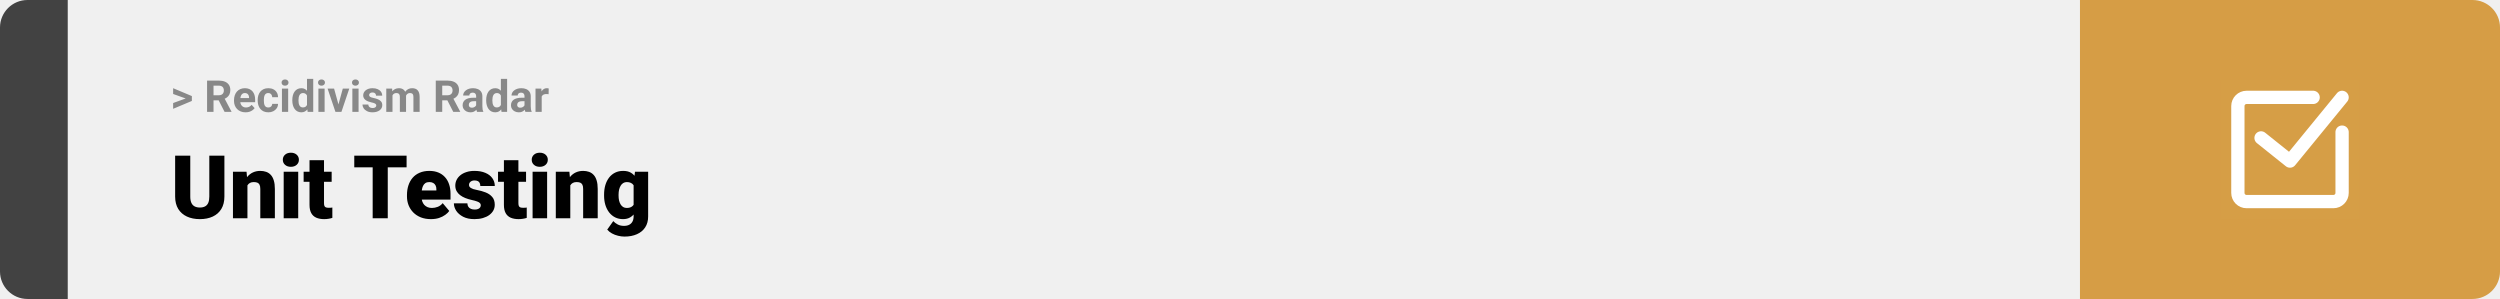
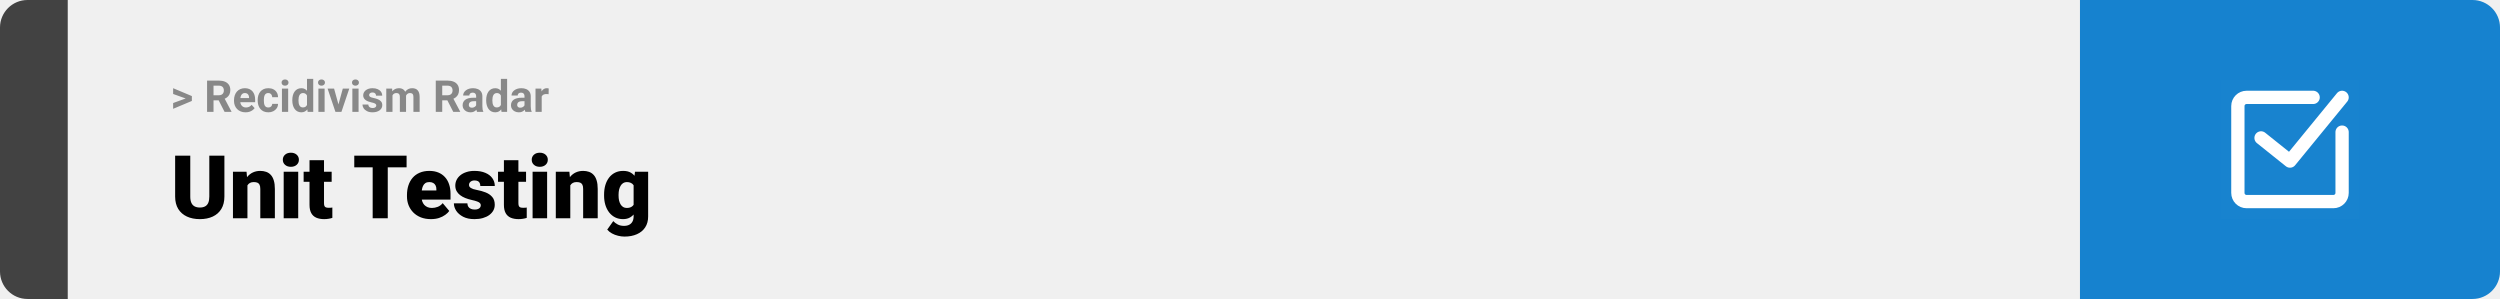
<svg xmlns="http://www.w3.org/2000/svg" width="1363" height="163" viewBox="0 0 1363 163" fill="none">
  <path d="M0 15C0 6.716 6.716 0 15 0H37V163H15C6.716 163 0 156.284 0 148V15Z" fill="#424242" />
  <rect width="1097" height="163" transform="translate(37)" fill="#F0F0F0" />
  <path d="M101.906 53.922L94.394 51.238V48.086L104.602 52.375V54.637L101.906 53.922ZM94.394 56.172L101.918 53.43L104.602 52.785V55.035L94.394 59.324V56.172ZM112.898 43.938H119.262C120.566 43.938 121.688 44.133 122.625 44.523C123.57 44.914 124.297 45.492 124.805 46.258C125.312 47.023 125.566 47.965 125.566 49.082C125.566 49.996 125.41 50.781 125.098 51.438C124.793 52.086 124.359 52.629 123.797 53.066C123.242 53.496 122.59 53.84 121.84 54.098L120.727 54.684H115.195L115.172 51.941H119.285C119.902 51.941 120.414 51.832 120.82 51.613C121.227 51.395 121.531 51.09 121.734 50.699C121.945 50.309 122.051 49.855 122.051 49.34C122.051 48.793 121.949 48.32 121.746 47.922C121.543 47.523 121.234 47.219 120.82 47.008C120.406 46.797 119.887 46.691 119.262 46.691H116.414V61H112.898V43.938ZM122.438 61L118.547 53.395L122.262 53.371L126.199 60.836V61H122.438ZM133.898 61.234C132.914 61.234 132.031 61.078 131.25 60.766C130.469 60.445 129.805 60.004 129.258 59.441C128.719 58.879 128.305 58.227 128.016 57.484C127.727 56.734 127.582 55.938 127.582 55.094V54.625C127.582 53.664 127.719 52.785 127.992 51.988C128.266 51.191 128.656 50.5 129.164 49.914C129.68 49.328 130.305 48.879 131.039 48.566C131.773 48.246 132.602 48.086 133.523 48.086C134.422 48.086 135.219 48.234 135.914 48.531C136.609 48.828 137.191 49.25 137.66 49.797C138.137 50.344 138.496 51 138.738 51.766C138.98 52.523 139.102 53.367 139.102 54.297V55.703H129.023V53.453H135.785V53.195C135.785 52.727 135.699 52.309 135.527 51.941C135.363 51.566 135.113 51.27 134.777 51.051C134.441 50.832 134.012 50.723 133.488 50.723C133.043 50.723 132.66 50.82 132.34 51.016C132.02 51.211 131.758 51.484 131.555 51.836C131.359 52.188 131.211 52.602 131.109 53.078C131.016 53.547 130.969 54.062 130.969 54.625V55.094C130.969 55.602 131.039 56.07 131.18 56.5C131.328 56.93 131.535 57.301 131.801 57.613C132.074 57.926 132.402 58.168 132.785 58.34C133.176 58.512 133.617 58.598 134.109 58.598C134.719 58.598 135.285 58.48 135.809 58.246C136.34 58.004 136.797 57.641 137.18 57.156L138.82 58.938C138.555 59.32 138.191 59.688 137.73 60.039C137.277 60.391 136.73 60.68 136.09 60.906C135.449 61.125 134.719 61.234 133.898 61.234ZM146.262 58.598C146.676 58.598 147.043 58.52 147.363 58.363C147.684 58.199 147.934 57.973 148.113 57.684C148.301 57.387 148.398 57.039 148.406 56.641H151.582C151.574 57.531 151.336 58.324 150.867 59.02C150.398 59.707 149.77 60.25 148.98 60.648C148.191 61.039 147.309 61.234 146.332 61.234C145.348 61.234 144.488 61.07 143.754 60.742C143.027 60.414 142.422 59.961 141.938 59.383C141.453 58.797 141.09 58.117 140.848 57.344C140.605 56.562 140.484 55.727 140.484 54.836V54.496C140.484 53.598 140.605 52.762 140.848 51.988C141.09 51.207 141.453 50.527 141.938 49.949C142.422 49.363 143.027 48.906 143.754 48.578C144.48 48.25 145.332 48.086 146.309 48.086C147.348 48.086 148.258 48.285 149.039 48.684C149.828 49.082 150.445 49.652 150.891 50.395C151.344 51.129 151.574 52 151.582 53.008H148.406C148.398 52.586 148.309 52.203 148.137 51.859C147.973 51.516 147.73 51.242 147.41 51.039C147.098 50.828 146.711 50.723 146.25 50.723C145.758 50.723 145.355 50.828 145.043 51.039C144.73 51.242 144.488 51.523 144.316 51.883C144.145 52.234 144.023 52.637 143.953 53.09C143.891 53.535 143.859 54.004 143.859 54.496V54.836C143.859 55.328 143.891 55.801 143.953 56.254C144.016 56.707 144.133 57.109 144.305 57.461C144.484 57.812 144.73 58.09 145.043 58.293C145.355 58.496 145.762 58.598 146.262 58.598ZM157.102 48.32V61H153.715V48.32H157.102ZM153.504 45.016C153.504 44.523 153.676 44.117 154.02 43.797C154.363 43.477 154.824 43.316 155.402 43.316C155.973 43.316 156.43 43.477 156.773 43.797C157.125 44.117 157.301 44.523 157.301 45.016C157.301 45.508 157.125 45.914 156.773 46.234C156.43 46.555 155.973 46.715 155.402 46.715C154.824 46.715 154.363 46.555 154.02 46.234C153.676 45.914 153.504 45.508 153.504 45.016ZM167.379 58.234V43H170.777V61H167.719L167.379 58.234ZM159.363 54.812V54.566C159.363 53.598 159.473 52.719 159.691 51.93C159.91 51.133 160.23 50.449 160.652 49.879C161.074 49.309 161.594 48.867 162.211 48.555C162.828 48.242 163.531 48.086 164.32 48.086C165.062 48.086 165.711 48.242 166.266 48.555C166.828 48.867 167.305 49.312 167.695 49.891C168.094 50.461 168.414 51.137 168.656 51.918C168.898 52.691 169.074 53.539 169.184 54.461V55C169.074 55.883 168.898 56.703 168.656 57.461C168.414 58.219 168.094 58.883 167.695 59.453C167.305 60.016 166.828 60.453 166.266 60.766C165.703 61.078 165.047 61.234 164.297 61.234C163.508 61.234 162.805 61.074 162.188 60.754C161.578 60.434 161.062 59.984 160.641 59.406C160.227 58.828 159.91 58.148 159.691 57.367C159.473 56.586 159.363 55.734 159.363 54.812ZM162.738 54.566V54.812C162.738 55.336 162.777 55.824 162.855 56.277C162.941 56.73 163.078 57.133 163.266 57.484C163.461 57.828 163.711 58.098 164.016 58.293C164.328 58.48 164.707 58.574 165.152 58.574C165.73 58.574 166.207 58.445 166.582 58.188C166.957 57.922 167.242 57.559 167.438 57.098C167.641 56.637 167.758 56.105 167.789 55.504V53.969C167.766 53.477 167.695 53.035 167.578 52.645C167.469 52.246 167.305 51.906 167.086 51.625C166.875 51.344 166.609 51.125 166.289 50.969C165.977 50.812 165.605 50.734 165.176 50.734C164.738 50.734 164.363 50.836 164.051 51.039C163.738 51.234 163.484 51.504 163.289 51.848C163.102 52.191 162.961 52.598 162.867 53.066C162.781 53.527 162.738 54.027 162.738 54.566ZM176.977 48.32V61H173.59V48.32H176.977ZM173.379 45.016C173.379 44.523 173.551 44.117 173.895 43.797C174.238 43.477 174.699 43.316 175.277 43.316C175.848 43.316 176.305 43.477 176.648 43.797C177 44.117 177.176 44.523 177.176 45.016C177.176 45.508 177 45.914 176.648 46.234C176.305 46.555 175.848 46.715 175.277 46.715C174.699 46.715 174.238 46.555 173.895 46.234C173.551 45.914 173.379 45.508 173.379 45.016ZM184.078 58.539L186.891 48.32H190.418L186.141 61H184.008L184.078 58.539ZM182.145 48.32L184.969 58.551L185.027 61H182.883L178.605 48.32H182.145ZM195.492 48.32V61H192.105V48.32H195.492ZM191.895 45.016C191.895 44.523 192.066 44.117 192.41 43.797C192.754 43.477 193.215 43.316 193.793 43.316C194.363 43.316 194.82 43.477 195.164 43.797C195.516 44.117 195.691 44.523 195.691 45.016C195.691 45.508 195.516 45.914 195.164 46.234C194.82 46.555 194.363 46.715 193.793 46.715C193.215 46.715 192.754 46.555 192.41 46.234C192.066 45.914 191.895 45.508 191.895 45.016ZM205.137 57.496C205.137 57.254 205.066 57.035 204.926 56.84C204.785 56.645 204.523 56.465 204.141 56.301C203.766 56.129 203.223 55.973 202.512 55.832C201.871 55.691 201.273 55.516 200.719 55.305C200.172 55.086 199.695 54.824 199.289 54.52C198.891 54.215 198.578 53.855 198.352 53.441C198.125 53.02 198.012 52.539 198.012 52C198.012 51.469 198.125 50.969 198.352 50.5C198.586 50.031 198.918 49.617 199.348 49.258C199.785 48.891 200.316 48.605 200.941 48.402C201.574 48.191 202.285 48.086 203.074 48.086C204.176 48.086 205.121 48.262 205.91 48.613C206.707 48.965 207.316 49.449 207.738 50.066C208.168 50.676 208.383 51.371 208.383 52.152H205.008C205.008 51.824 204.938 51.531 204.797 51.273C204.664 51.008 204.453 50.801 204.164 50.652C203.883 50.496 203.516 50.418 203.062 50.418C202.688 50.418 202.363 50.484 202.09 50.617C201.816 50.742 201.605 50.914 201.457 51.133C201.316 51.344 201.246 51.578 201.246 51.836C201.246 52.031 201.285 52.207 201.363 52.363C201.449 52.512 201.586 52.648 201.773 52.773C201.961 52.898 202.203 53.016 202.5 53.125C202.805 53.227 203.18 53.32 203.625 53.406C204.539 53.594 205.355 53.84 206.074 54.145C206.793 54.441 207.363 54.848 207.785 55.363C208.207 55.871 208.418 56.539 208.418 57.367C208.418 57.93 208.293 58.445 208.043 58.914C207.793 59.383 207.434 59.793 206.965 60.145C206.496 60.488 205.934 60.758 205.277 60.953C204.629 61.141 203.898 61.234 203.086 61.234C201.906 61.234 200.906 61.023 200.086 60.602C199.273 60.18 198.656 59.645 198.234 58.996C197.82 58.34 197.613 57.668 197.613 56.98H200.812C200.828 57.441 200.945 57.812 201.164 58.094C201.391 58.375 201.676 58.578 202.02 58.703C202.371 58.828 202.75 58.891 203.156 58.891C203.594 58.891 203.957 58.832 204.246 58.715C204.535 58.59 204.754 58.426 204.902 58.223C205.059 58.012 205.137 57.77 205.137 57.496ZM213.984 50.945V61H210.598V48.32H213.773L213.984 50.945ZM213.516 54.215H212.578C212.578 53.332 212.684 52.52 212.895 51.777C213.113 51.027 213.43 50.379 213.844 49.832C214.266 49.277 214.785 48.848 215.402 48.543C216.02 48.238 216.734 48.086 217.547 48.086C218.109 48.086 218.625 48.172 219.094 48.344C219.562 48.508 219.965 48.77 220.301 49.129C220.645 49.48 220.91 49.941 221.098 50.512C221.285 51.074 221.379 51.75 221.379 52.539V61H218.004V52.914C218.004 52.336 217.926 51.891 217.77 51.578C217.613 51.266 217.391 51.047 217.102 50.922C216.82 50.797 216.48 50.734 216.082 50.734C215.645 50.734 215.262 50.824 214.934 51.004C214.613 51.184 214.348 51.434 214.137 51.754C213.926 52.066 213.77 52.434 213.668 52.855C213.566 53.277 213.516 53.73 213.516 54.215ZM221.062 53.828L219.855 53.98C219.855 53.152 219.957 52.383 220.16 51.672C220.371 50.961 220.68 50.336 221.086 49.797C221.5 49.258 222.012 48.84 222.621 48.543C223.23 48.238 223.934 48.086 224.73 48.086C225.34 48.086 225.895 48.176 226.395 48.355C226.895 48.527 227.32 48.805 227.672 49.188C228.031 49.562 228.305 50.055 228.492 50.664C228.688 51.273 228.785 52.02 228.785 52.902V61H225.398V52.902C225.398 52.316 225.32 51.871 225.164 51.566C225.016 51.254 224.797 51.039 224.508 50.922C224.227 50.797 223.891 50.734 223.5 50.734C223.094 50.734 222.738 50.816 222.434 50.98C222.129 51.137 221.875 51.355 221.672 51.637C221.469 51.918 221.316 52.246 221.215 52.621C221.113 52.988 221.062 53.391 221.062 53.828ZM237.586 43.938H243.949C245.254 43.938 246.375 44.133 247.312 44.523C248.258 44.914 248.984 45.492 249.492 46.258C250 47.023 250.254 47.965 250.254 49.082C250.254 49.996 250.098 50.781 249.785 51.438C249.48 52.086 249.047 52.629 248.484 53.066C247.93 53.496 247.277 53.84 246.527 54.098L245.414 54.684H239.883L239.859 51.941H243.973C244.59 51.941 245.102 51.832 245.508 51.613C245.914 51.395 246.219 51.09 246.422 50.699C246.633 50.309 246.738 49.855 246.738 49.34C246.738 48.793 246.637 48.32 246.434 47.922C246.23 47.523 245.922 47.219 245.508 47.008C245.094 46.797 244.574 46.691 243.949 46.691H241.102V61H237.586V43.938ZM247.125 61L243.234 53.395L246.949 53.371L250.887 60.836V61H247.125ZM259.594 58.141V52.492C259.594 52.086 259.527 51.738 259.395 51.449C259.262 51.152 259.055 50.922 258.773 50.758C258.5 50.594 258.145 50.512 257.707 50.512C257.332 50.512 257.008 50.578 256.734 50.711C256.461 50.836 256.25 51.02 256.102 51.262C255.953 51.496 255.879 51.773 255.879 52.094H252.504C252.504 51.555 252.629 51.043 252.879 50.559C253.129 50.074 253.492 49.648 253.969 49.281C254.445 48.906 255.012 48.613 255.668 48.402C256.332 48.191 257.074 48.086 257.895 48.086C258.879 48.086 259.754 48.25 260.52 48.578C261.285 48.906 261.887 49.398 262.324 50.055C262.77 50.711 262.992 51.531 262.992 52.516V57.941C262.992 58.637 263.035 59.207 263.121 59.652C263.207 60.09 263.332 60.473 263.496 60.801V61H260.086C259.922 60.656 259.797 60.227 259.711 59.711C259.633 59.188 259.594 58.664 259.594 58.141ZM260.039 53.277L260.062 55.188H258.176C257.73 55.188 257.344 55.238 257.016 55.34C256.688 55.441 256.418 55.586 256.207 55.773C255.996 55.953 255.84 56.164 255.738 56.406C255.645 56.648 255.598 56.914 255.598 57.203C255.598 57.492 255.664 57.754 255.797 57.988C255.93 58.215 256.121 58.395 256.371 58.527C256.621 58.652 256.914 58.715 257.25 58.715C257.758 58.715 258.199 58.613 258.574 58.41C258.949 58.207 259.238 57.957 259.441 57.66C259.652 57.363 259.762 57.082 259.77 56.816L260.66 58.246C260.535 58.566 260.363 58.898 260.145 59.242C259.934 59.586 259.664 59.91 259.336 60.215C259.008 60.512 258.613 60.758 258.152 60.953C257.691 61.141 257.145 61.234 256.512 61.234C255.707 61.234 254.977 61.074 254.32 60.754C253.672 60.426 253.156 59.977 252.773 59.406C252.398 58.828 252.211 58.172 252.211 57.438C252.211 56.773 252.336 56.184 252.586 55.668C252.836 55.152 253.203 54.719 253.688 54.367C254.18 54.008 254.793 53.738 255.527 53.559C256.262 53.371 257.113 53.277 258.082 53.277H260.039ZM273.082 58.234V43H276.48V61H273.422L273.082 58.234ZM265.066 54.812V54.566C265.066 53.598 265.176 52.719 265.395 51.93C265.613 51.133 265.934 50.449 266.355 49.879C266.777 49.309 267.297 48.867 267.914 48.555C268.531 48.242 269.234 48.086 270.023 48.086C270.766 48.086 271.414 48.242 271.969 48.555C272.531 48.867 273.008 49.312 273.398 49.891C273.797 50.461 274.117 51.137 274.359 51.918C274.602 52.691 274.777 53.539 274.887 54.461V55C274.777 55.883 274.602 56.703 274.359 57.461C274.117 58.219 273.797 58.883 273.398 59.453C273.008 60.016 272.531 60.453 271.969 60.766C271.406 61.078 270.75 61.234 270 61.234C269.211 61.234 268.508 61.074 267.891 60.754C267.281 60.434 266.766 59.984 266.344 59.406C265.93 58.828 265.613 58.148 265.395 57.367C265.176 56.586 265.066 55.734 265.066 54.812ZM268.441 54.566V54.812C268.441 55.336 268.48 55.824 268.559 56.277C268.645 56.73 268.781 57.133 268.969 57.484C269.164 57.828 269.414 58.098 269.719 58.293C270.031 58.48 270.41 58.574 270.855 58.574C271.434 58.574 271.91 58.445 272.285 58.188C272.66 57.922 272.945 57.559 273.141 57.098C273.344 56.637 273.461 56.105 273.492 55.504V53.969C273.469 53.477 273.398 53.035 273.281 52.645C273.172 52.246 273.008 51.906 272.789 51.625C272.578 51.344 272.312 51.125 271.992 50.969C271.68 50.812 271.309 50.734 270.879 50.734C270.441 50.734 270.066 50.836 269.754 51.039C269.441 51.234 269.188 51.504 268.992 51.848C268.805 52.191 268.664 52.598 268.57 53.066C268.484 53.527 268.441 54.027 268.441 54.566ZM285.961 58.141V52.492C285.961 52.086 285.895 51.738 285.762 51.449C285.629 51.152 285.422 50.922 285.141 50.758C284.867 50.594 284.512 50.512 284.074 50.512C283.699 50.512 283.375 50.578 283.102 50.711C282.828 50.836 282.617 51.02 282.469 51.262C282.32 51.496 282.246 51.773 282.246 52.094H278.871C278.871 51.555 278.996 51.043 279.246 50.559C279.496 50.074 279.859 49.648 280.336 49.281C280.812 48.906 281.379 48.613 282.035 48.402C282.699 48.191 283.441 48.086 284.262 48.086C285.246 48.086 286.121 48.25 286.887 48.578C287.652 48.906 288.254 49.398 288.691 50.055C289.137 50.711 289.359 51.531 289.359 52.516V57.941C289.359 58.637 289.402 59.207 289.488 59.652C289.574 60.09 289.699 60.473 289.863 60.801V61H286.453C286.289 60.656 286.164 60.227 286.078 59.711C286 59.188 285.961 58.664 285.961 58.141ZM286.406 53.277L286.43 55.188H284.543C284.098 55.188 283.711 55.238 283.383 55.34C283.055 55.441 282.785 55.586 282.574 55.773C282.363 55.953 282.207 56.164 282.105 56.406C282.012 56.648 281.965 56.914 281.965 57.203C281.965 57.492 282.031 57.754 282.164 57.988C282.297 58.215 282.488 58.395 282.738 58.527C282.988 58.652 283.281 58.715 283.617 58.715C284.125 58.715 284.566 58.613 284.941 58.41C285.316 58.207 285.605 57.957 285.809 57.66C286.02 57.363 286.129 57.082 286.137 56.816L287.027 58.246C286.902 58.566 286.73 58.898 286.512 59.242C286.301 59.586 286.031 59.91 285.703 60.215C285.375 60.512 284.98 60.758 284.52 60.953C284.059 61.141 283.512 61.234 282.879 61.234C282.074 61.234 281.344 61.074 280.688 60.754C280.039 60.426 279.523 59.977 279.141 59.406C278.766 58.828 278.578 58.172 278.578 57.438C278.578 56.773 278.703 56.184 278.953 55.668C279.203 55.152 279.57 54.719 280.055 54.367C280.547 54.008 281.16 53.738 281.895 53.559C282.629 53.371 283.48 53.277 284.449 53.277H286.406ZM295.336 51.086V61H291.961V48.32H295.137L295.336 51.086ZM299.156 48.238L299.098 51.367C298.934 51.344 298.734 51.324 298.5 51.309C298.273 51.285 298.066 51.273 297.879 51.273C297.402 51.273 296.988 51.336 296.637 51.461C296.293 51.578 296.004 51.754 295.77 51.988C295.543 52.223 295.371 52.508 295.254 52.844C295.145 53.18 295.082 53.562 295.066 53.992L294.387 53.781C294.387 52.961 294.469 52.207 294.633 51.52C294.797 50.824 295.035 50.219 295.348 49.703C295.668 49.188 296.059 48.789 296.52 48.508C296.98 48.227 297.508 48.086 298.102 48.086C298.289 48.086 298.48 48.102 298.676 48.133C298.871 48.156 299.031 48.191 299.156 48.238Z" fill="#888888" />
  <path d="M114.117 84.875H122.344V107.164C122.344 109.82 121.789 112.07 120.68 113.914C119.57 115.742 118.016 117.125 116.016 118.062C114.016 119 111.664 119.469 108.961 119.469C106.289 119.469 103.938 119 101.906 118.062C99.891 117.125 98.312 115.742 97.172 113.914C96.047 112.07 95.484 109.82 95.484 107.164V84.875H103.734V107.164C103.734 108.57 103.938 109.719 104.344 110.609C104.75 111.484 105.344 112.125 106.125 112.531C106.906 112.938 107.852 113.141 108.961 113.141C110.086 113.141 111.031 112.938 111.797 112.531C112.562 112.125 113.141 111.484 113.531 110.609C113.922 109.719 114.117 108.57 114.117 107.164V84.875ZM134.906 99.055V119H127.008V93.641H134.414L134.906 99.055ZM133.969 105.453L132.117 105.5C132.117 103.562 132.352 101.836 132.82 100.32C133.289 98.789 133.953 97.492 134.812 96.43C135.672 95.367 136.695 94.562 137.883 94.016C139.086 93.453 140.422 93.172 141.891 93.172C143.062 93.172 144.133 93.344 145.102 93.688C146.086 94.031 146.93 94.586 147.633 95.352C148.352 96.117 148.898 97.133 149.273 98.398C149.664 99.648 149.859 101.195 149.859 103.039V119H141.914V103.016C141.914 102 141.773 101.227 141.492 100.695C141.211 100.148 140.805 99.773 140.273 99.57C139.742 99.367 139.094 99.266 138.328 99.266C137.516 99.266 136.828 99.422 136.266 99.734C135.703 100.047 135.25 100.484 134.906 101.047C134.578 101.594 134.336 102.242 134.18 102.992C134.039 103.742 133.969 104.562 133.969 105.453ZM162.586 93.641V119H154.664V93.641H162.586ZM154.195 87.102C154.195 85.977 154.602 85.055 155.414 84.336C156.227 83.617 157.281 83.258 158.578 83.258C159.875 83.258 160.93 83.617 161.742 84.336C162.555 85.055 162.961 85.977 162.961 87.102C162.961 88.227 162.555 89.148 161.742 89.867C160.93 90.586 159.875 90.945 158.578 90.945C157.281 90.945 156.227 90.586 155.414 89.867C154.602 89.148 154.195 88.227 154.195 87.102ZM180.82 93.641V99.125H165.539V93.641H180.82ZM168.75 87.336H176.648V110.727C176.648 111.398 176.727 111.922 176.883 112.297C177.039 112.656 177.305 112.914 177.68 113.07C178.07 113.211 178.586 113.281 179.227 113.281C179.68 113.281 180.055 113.273 180.352 113.258C180.648 113.227 180.93 113.188 181.195 113.141V118.789C180.523 119.008 179.82 119.172 179.086 119.281C178.352 119.406 177.57 119.469 176.742 119.469C175.055 119.469 173.609 119.203 172.406 118.672C171.219 118.141 170.312 117.305 169.688 116.164C169.062 115.023 168.75 113.539 168.75 111.711V87.336ZM211.406 84.875V119H203.18V84.875H211.406ZM221.672 84.875V91.227H193.148V84.875H221.672ZM234.961 119.469C232.898 119.469 231.055 119.148 229.43 118.508C227.805 117.852 226.43 116.953 225.305 115.812C224.195 114.672 223.344 113.359 222.75 111.875C222.172 110.391 221.883 108.82 221.883 107.164V106.273C221.883 104.414 222.141 102.695 222.656 101.117C223.172 99.523 223.938 98.133 224.953 96.945C225.969 95.758 227.242 94.836 228.773 94.18C230.305 93.508 232.086 93.172 234.117 93.172C235.914 93.172 237.523 93.461 238.945 94.039C240.367 94.617 241.57 95.445 242.555 96.523C243.555 97.602 244.312 98.906 244.828 100.438C245.359 101.969 245.625 103.688 245.625 105.594V108.805H224.906V103.859H237.914V103.25C237.93 102.406 237.781 101.688 237.469 101.094C237.172 100.5 236.734 100.047 236.156 99.734C235.578 99.422 234.875 99.266 234.047 99.266C233.188 99.266 232.477 99.453 231.914 99.828C231.367 100.203 230.938 100.719 230.625 101.375C230.328 102.016 230.117 102.758 229.992 103.602C229.867 104.445 229.805 105.336 229.805 106.273V107.164C229.805 108.102 229.93 108.953 230.18 109.719C230.445 110.484 230.82 111.141 231.305 111.688C231.805 112.219 232.398 112.633 233.086 112.93C233.789 113.227 234.586 113.375 235.477 113.375C236.555 113.375 237.617 113.172 238.664 112.766C239.711 112.359 240.609 111.688 241.359 110.75L244.945 115.016C244.43 115.75 243.695 116.461 242.742 117.148C241.805 117.836 240.68 118.398 239.367 118.836C238.055 119.258 236.586 119.469 234.961 119.469ZM262.125 111.875C262.125 111.438 261.977 111.062 261.68 110.75C261.398 110.422 260.898 110.125 260.18 109.859C259.461 109.578 258.453 109.297 257.156 109.016C255.922 108.75 254.758 108.398 253.664 107.961C252.586 107.523 251.641 106.992 250.828 106.367C250.016 105.742 249.375 105 248.906 104.141C248.453 103.281 248.227 102.297 248.227 101.188C248.227 100.109 248.453 99.094 248.906 98.141C249.375 97.172 250.055 96.32 250.945 95.586C251.852 94.836 252.953 94.25 254.25 93.828C255.547 93.391 257.023 93.172 258.68 93.172C260.961 93.172 262.93 93.523 264.586 94.227C266.242 94.914 267.516 95.883 268.406 97.133C269.312 98.367 269.766 99.797 269.766 101.422H261.867C261.867 100.781 261.758 100.234 261.539 99.781C261.336 99.328 261 98.984 260.531 98.75C260.062 98.5 259.438 98.375 258.656 98.375C258.109 98.375 257.609 98.477 257.156 98.68C256.719 98.883 256.367 99.164 256.102 99.523C255.836 99.883 255.703 100.305 255.703 100.789C255.703 101.133 255.781 101.445 255.938 101.727C256.109 101.992 256.367 102.242 256.711 102.477C257.055 102.695 257.492 102.898 258.023 103.086C258.555 103.258 259.195 103.414 259.945 103.555C261.648 103.867 263.242 104.312 264.727 104.891C266.211 105.469 267.414 106.289 268.336 107.352C269.273 108.414 269.742 109.844 269.742 111.641C269.742 112.766 269.484 113.805 268.969 114.758C268.453 115.695 267.711 116.523 266.742 117.242C265.773 117.945 264.609 118.492 263.25 118.883C261.891 119.273 260.359 119.469 258.656 119.469C256.234 119.469 254.188 119.039 252.516 118.18C250.844 117.305 249.578 116.211 248.719 114.898C247.875 113.57 247.453 112.227 247.453 110.867H254.812C254.844 111.648 255.031 112.289 255.375 112.789C255.734 113.289 256.211 113.656 256.805 113.891C257.398 114.125 258.086 114.242 258.867 114.242C259.586 114.242 260.18 114.141 260.648 113.938C261.133 113.734 261.5 113.461 261.75 113.117C262 112.758 262.125 112.344 262.125 111.875ZM286.805 93.641V99.125H271.523V93.641H286.805ZM274.734 87.336H282.633V110.727C282.633 111.398 282.711 111.922 282.867 112.297C283.023 112.656 283.289 112.914 283.664 113.07C284.055 113.211 284.57 113.281 285.211 113.281C285.664 113.281 286.039 113.273 286.336 113.258C286.633 113.227 286.914 113.188 287.18 113.141V118.789C286.508 119.008 285.805 119.172 285.07 119.281C284.336 119.406 283.555 119.469 282.727 119.469C281.039 119.469 279.594 119.203 278.391 118.672C277.203 118.141 276.297 117.305 275.672 116.164C275.047 115.023 274.734 113.539 274.734 111.711V87.336ZM298.289 93.641V119H290.367V93.641H298.289ZM289.898 87.102C289.898 85.977 290.305 85.055 291.117 84.336C291.93 83.617 292.984 83.258 294.281 83.258C295.578 83.258 296.633 83.617 297.445 84.336C298.258 85.055 298.664 85.977 298.664 87.102C298.664 88.227 298.258 89.148 297.445 89.867C296.633 90.586 295.578 90.945 294.281 90.945C292.984 90.945 291.93 90.586 291.117 89.867C290.305 89.148 289.898 88.227 289.898 87.102ZM310.922 99.055V119H303.023V93.641H310.43L310.922 99.055ZM309.984 105.453L308.133 105.5C308.133 103.562 308.367 101.836 308.836 100.32C309.305 98.789 309.969 97.492 310.828 96.43C311.688 95.367 312.711 94.562 313.898 94.016C315.102 93.453 316.438 93.172 317.906 93.172C319.078 93.172 320.148 93.344 321.117 93.688C322.102 94.031 322.945 94.586 323.648 95.352C324.367 96.117 324.914 97.133 325.289 98.398C325.68 99.648 325.875 101.195 325.875 103.039V119H317.93V103.016C317.93 102 317.789 101.227 317.508 100.695C317.227 100.148 316.82 99.773 316.289 99.57C315.758 99.367 315.109 99.266 314.344 99.266C313.531 99.266 312.844 99.422 312.281 99.734C311.719 100.047 311.266 100.484 310.922 101.047C310.594 101.594 310.352 102.242 310.195 102.992C310.055 103.742 309.984 104.562 309.984 105.453ZM346.195 93.641H353.367V118.016C353.367 120.359 352.828 122.344 351.75 123.969C350.672 125.609 349.164 126.852 347.227 127.695C345.305 128.555 343.055 128.984 340.477 128.984C339.336 128.984 338.172 128.836 336.984 128.539C335.797 128.258 334.688 127.836 333.656 127.273C332.625 126.711 331.758 126.016 331.055 125.188L334.359 120.547C335 121.266 335.805 121.875 336.773 122.375C337.742 122.891 338.883 123.148 340.195 123.148C341.336 123.148 342.289 122.945 343.055 122.539C343.836 122.133 344.43 121.539 344.836 120.758C345.242 119.992 345.445 119.062 345.445 117.969V99.641L346.195 93.641ZM329.344 106.625V106.133C329.344 104.211 329.578 102.461 330.047 100.883C330.531 99.289 331.219 97.922 332.109 96.781C333.016 95.625 334.109 94.734 335.391 94.109C336.672 93.484 338.117 93.172 339.727 93.172C341.461 93.172 342.883 93.508 343.992 94.18C345.117 94.836 346.016 95.758 346.688 96.945C347.375 98.133 347.906 99.523 348.281 101.117C348.672 102.695 349 104.398 349.266 106.227V106.812C349 108.531 348.633 110.156 348.164 111.688C347.711 113.203 347.117 114.547 346.383 115.719C345.648 116.891 344.727 117.812 343.617 118.484C342.523 119.141 341.211 119.469 339.68 119.469C338.086 119.469 336.648 119.148 335.367 118.508C334.102 117.867 333.016 116.969 332.109 115.812C331.219 114.656 330.531 113.297 330.047 111.734C329.578 110.172 329.344 108.469 329.344 106.625ZM337.242 106.133V106.625C337.242 107.578 337.328 108.461 337.5 109.273C337.688 110.086 337.969 110.805 338.344 111.43C338.719 112.039 339.18 112.516 339.727 112.859C340.289 113.203 340.945 113.375 341.695 113.375C342.836 113.375 343.758 113.133 344.461 112.648C345.164 112.164 345.672 111.477 345.984 110.586C346.297 109.695 346.43 108.648 346.383 107.445V105.594C346.414 104.562 346.344 103.656 346.172 102.875C346 102.078 345.727 101.414 345.352 100.883C344.992 100.352 344.508 99.953 343.898 99.688C343.305 99.406 342.586 99.266 341.742 99.266C341.008 99.266 340.359 99.438 339.797 99.781C339.234 100.125 338.766 100.609 338.391 101.234C338.016 101.844 337.727 102.57 337.523 103.414C337.336 104.242 337.242 105.148 337.242 106.133Z" fill="black" />
-   <path d="M1134 0H1348C1356.28 0 1363 6.716 1363 15V148C1363 156.284 1356.28 163 1348 163H1134V0Z" fill="#D69D45" />
+   <path d="M1134 0H1348C1356.28 0 1363 6.716 1363 15V148C1363 156.284 1356.28 163 1348 163H1134V0Z" fill="#1682CF" />
  <path d="M1210.62 43.625H1286.38V119.375H1210.62V43.625Z" fill="white" fill-opacity="0.01" />
  <path d="M1276.91 72.031V105.172C1276.91 107.787 1274.79 109.906 1272.17 109.906H1224.83C1222.21 109.906 1220.09 107.787 1220.09 105.172V57.828C1220.09 55.213 1222.21 53.094 1224.83 53.094H1261.12" stroke="white" stroke-width="7.24" stroke-linecap="round" stroke-linejoin="round" />
  <path d="M1232.72 75.188L1248.5 87.812L1276.91 53.094" stroke="white" stroke-width="7.24" stroke-linecap="round" stroke-linejoin="round" />
</svg>
